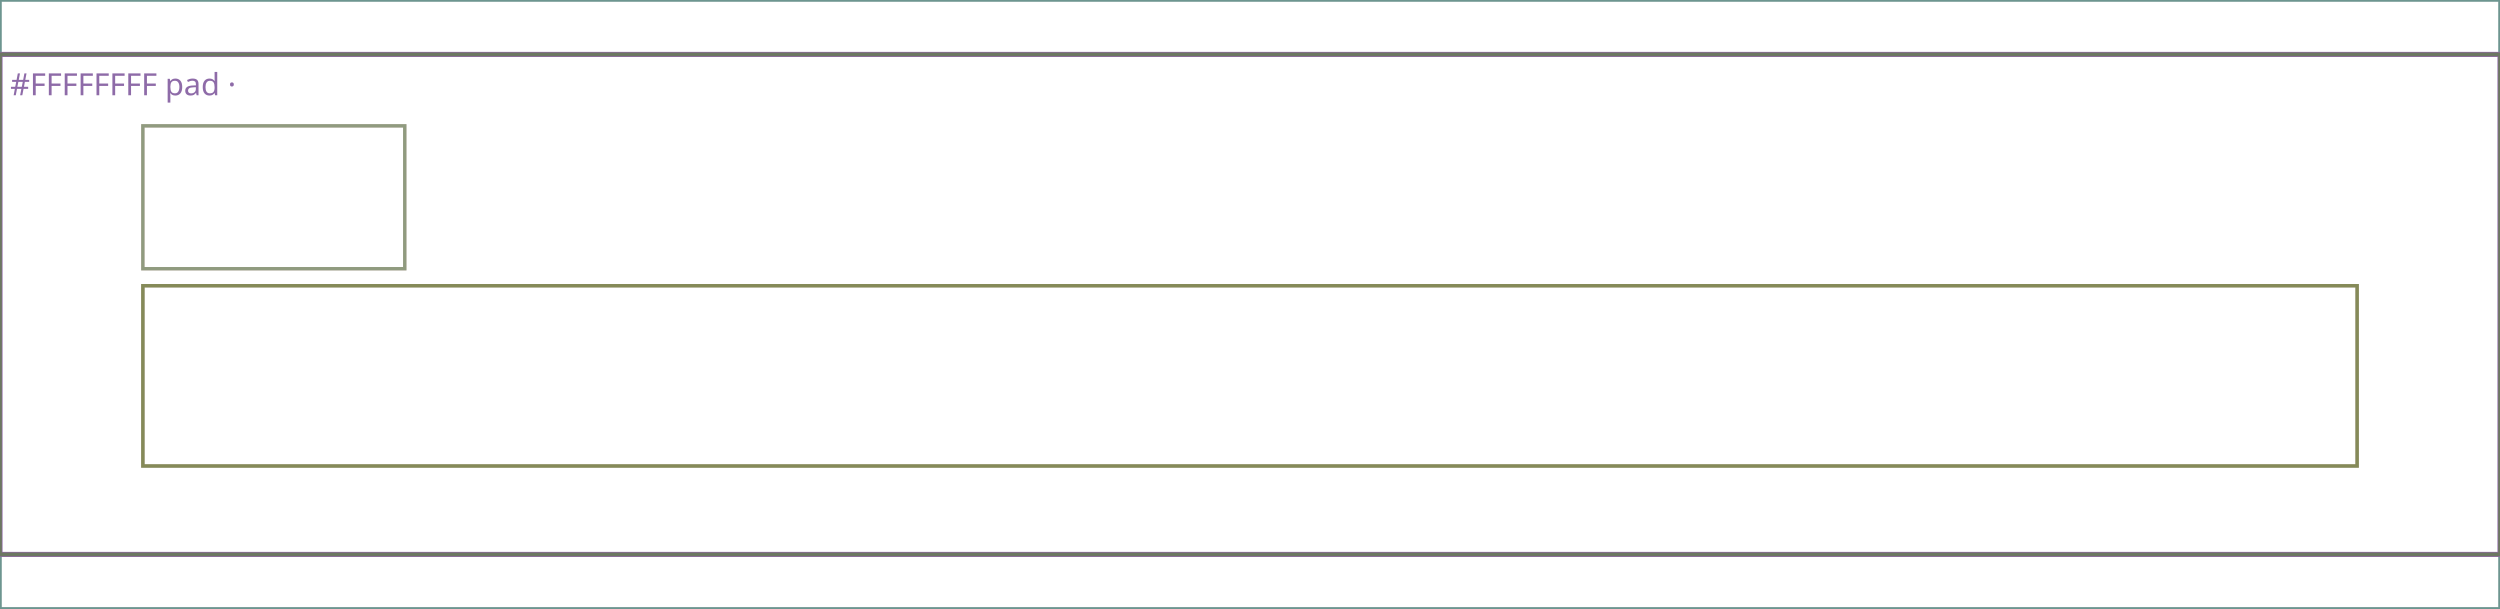
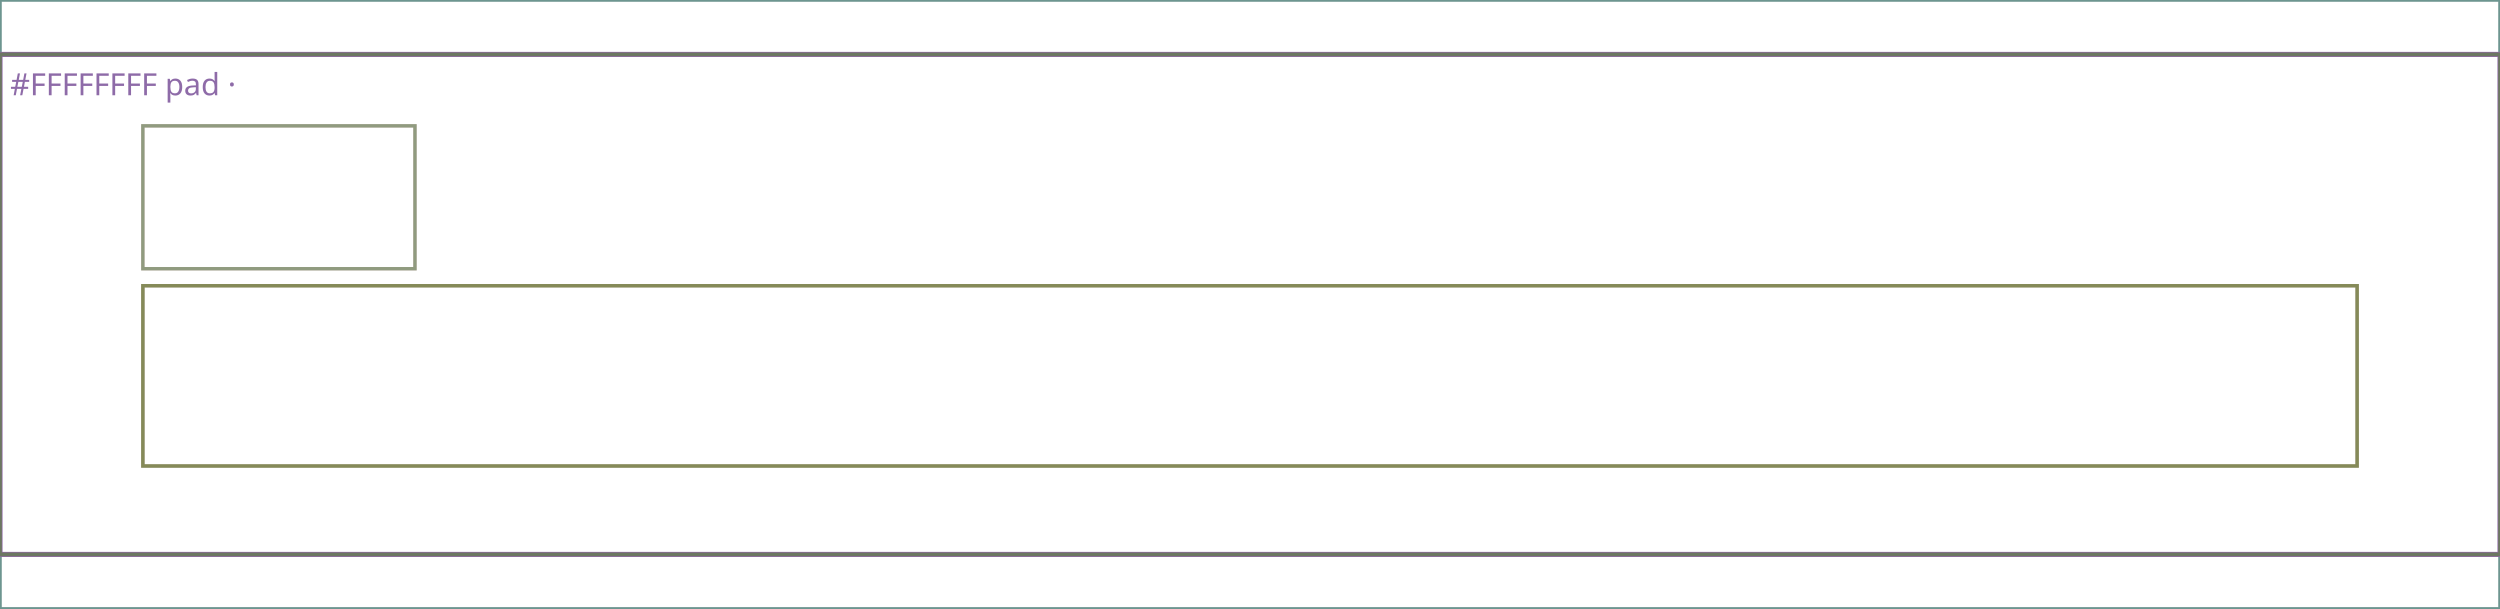
<svg xmlns="http://www.w3.org/2000/svg" viewBox="0 0 735 179" width="735" height="179" role="img" aria-label="hidden-password-field layout wireframe">
  <rect width="735" height="179" fill="#ffffff" />
  <g>
    <rect x="0" y="0" width="735" height="179" fill="none" fill-opacity="0" stroke="#5B6470" stroke-width="1" stroke-opacity="0.5" />
  </g>
  <g>
    <rect x="0" y="0" width="735" height="179" fill="none" fill-opacity="0" stroke="#2E7D6B" stroke-width="1" stroke-opacity="0.5" />
  </g>
  <g>
    <rect x="0" y="16" width="735" height="147" fill="#FFFFFF" fill-opacity="1" stroke="#8E6BA8" stroke-width="1.5" stroke-opacity="1" />
    <text x="3" y="28" font-family="system-ui, sans-serif" font-size="9" fill="#8E6BA8">#FFFFFFFF  pad ·</text>
  </g>
  <g>
    <rect x="0" y="16" width="735" height="147" fill="none" fill-opacity="0" stroke="#B0813B" stroke-width="1" stroke-opacity="0.5" />
  </g>
  <g>
    <rect x="0" y="16" width="735" height="147" fill="none" fill-opacity="0" stroke="#3B72A8" stroke-width="1" stroke-opacity="0.5" />
  </g>
  <g>
    <rect x="0" y="16" width="735" height="147" fill="none" fill-opacity="0" stroke="#A85B6B" stroke-width="1" stroke-opacity="0.5" />
  </g>
  <g>
    <rect x="0" y="16" width="735" height="147" fill="none" fill-opacity="0" stroke="#4F8A4A" stroke-width="1" stroke-opacity="0.5" />
  </g>
  <g>
-     <rect x="42" y="37" width="77" height="42" fill="none" fill-opacity="0" stroke="#A85B6B" stroke-width="1" stroke-opacity="0.5" />
+     <rect x="42" y="37" width="80" height="42" fill="none" fill-opacity="0" stroke="#A85B6B" stroke-width="1" stroke-opacity="0.5" />
  </g>
  <g>
-     <rect x="42" y="37" width="77" height="42" fill="none" fill-opacity="0" stroke="#4F8A4A" stroke-width="1" stroke-opacity="0.5" />
+     <rect x="42" y="37" width="80" height="42" fill="none" fill-opacity="0" stroke="#4F8A4A" stroke-width="1" stroke-opacity="0.5" />
  </g>
  <g>
    <rect x="42" y="84" width="651" height="53" fill="none" fill-opacity="0" stroke="#A85B6B" stroke-width="1" stroke-opacity="0.5" />
  </g>
  <g>
    <rect x="42" y="84" width="651" height="53" fill="none" fill-opacity="0" stroke="#4F8A4A" stroke-width="1" stroke-opacity="0.5" />
  </g>
  <g>
    <rect x="42" y="84" width="651" height="53" fill="none" fill-opacity="0" stroke="#7A7A33" stroke-width="1" stroke-opacity="0.5" />
  </g>
</svg>
